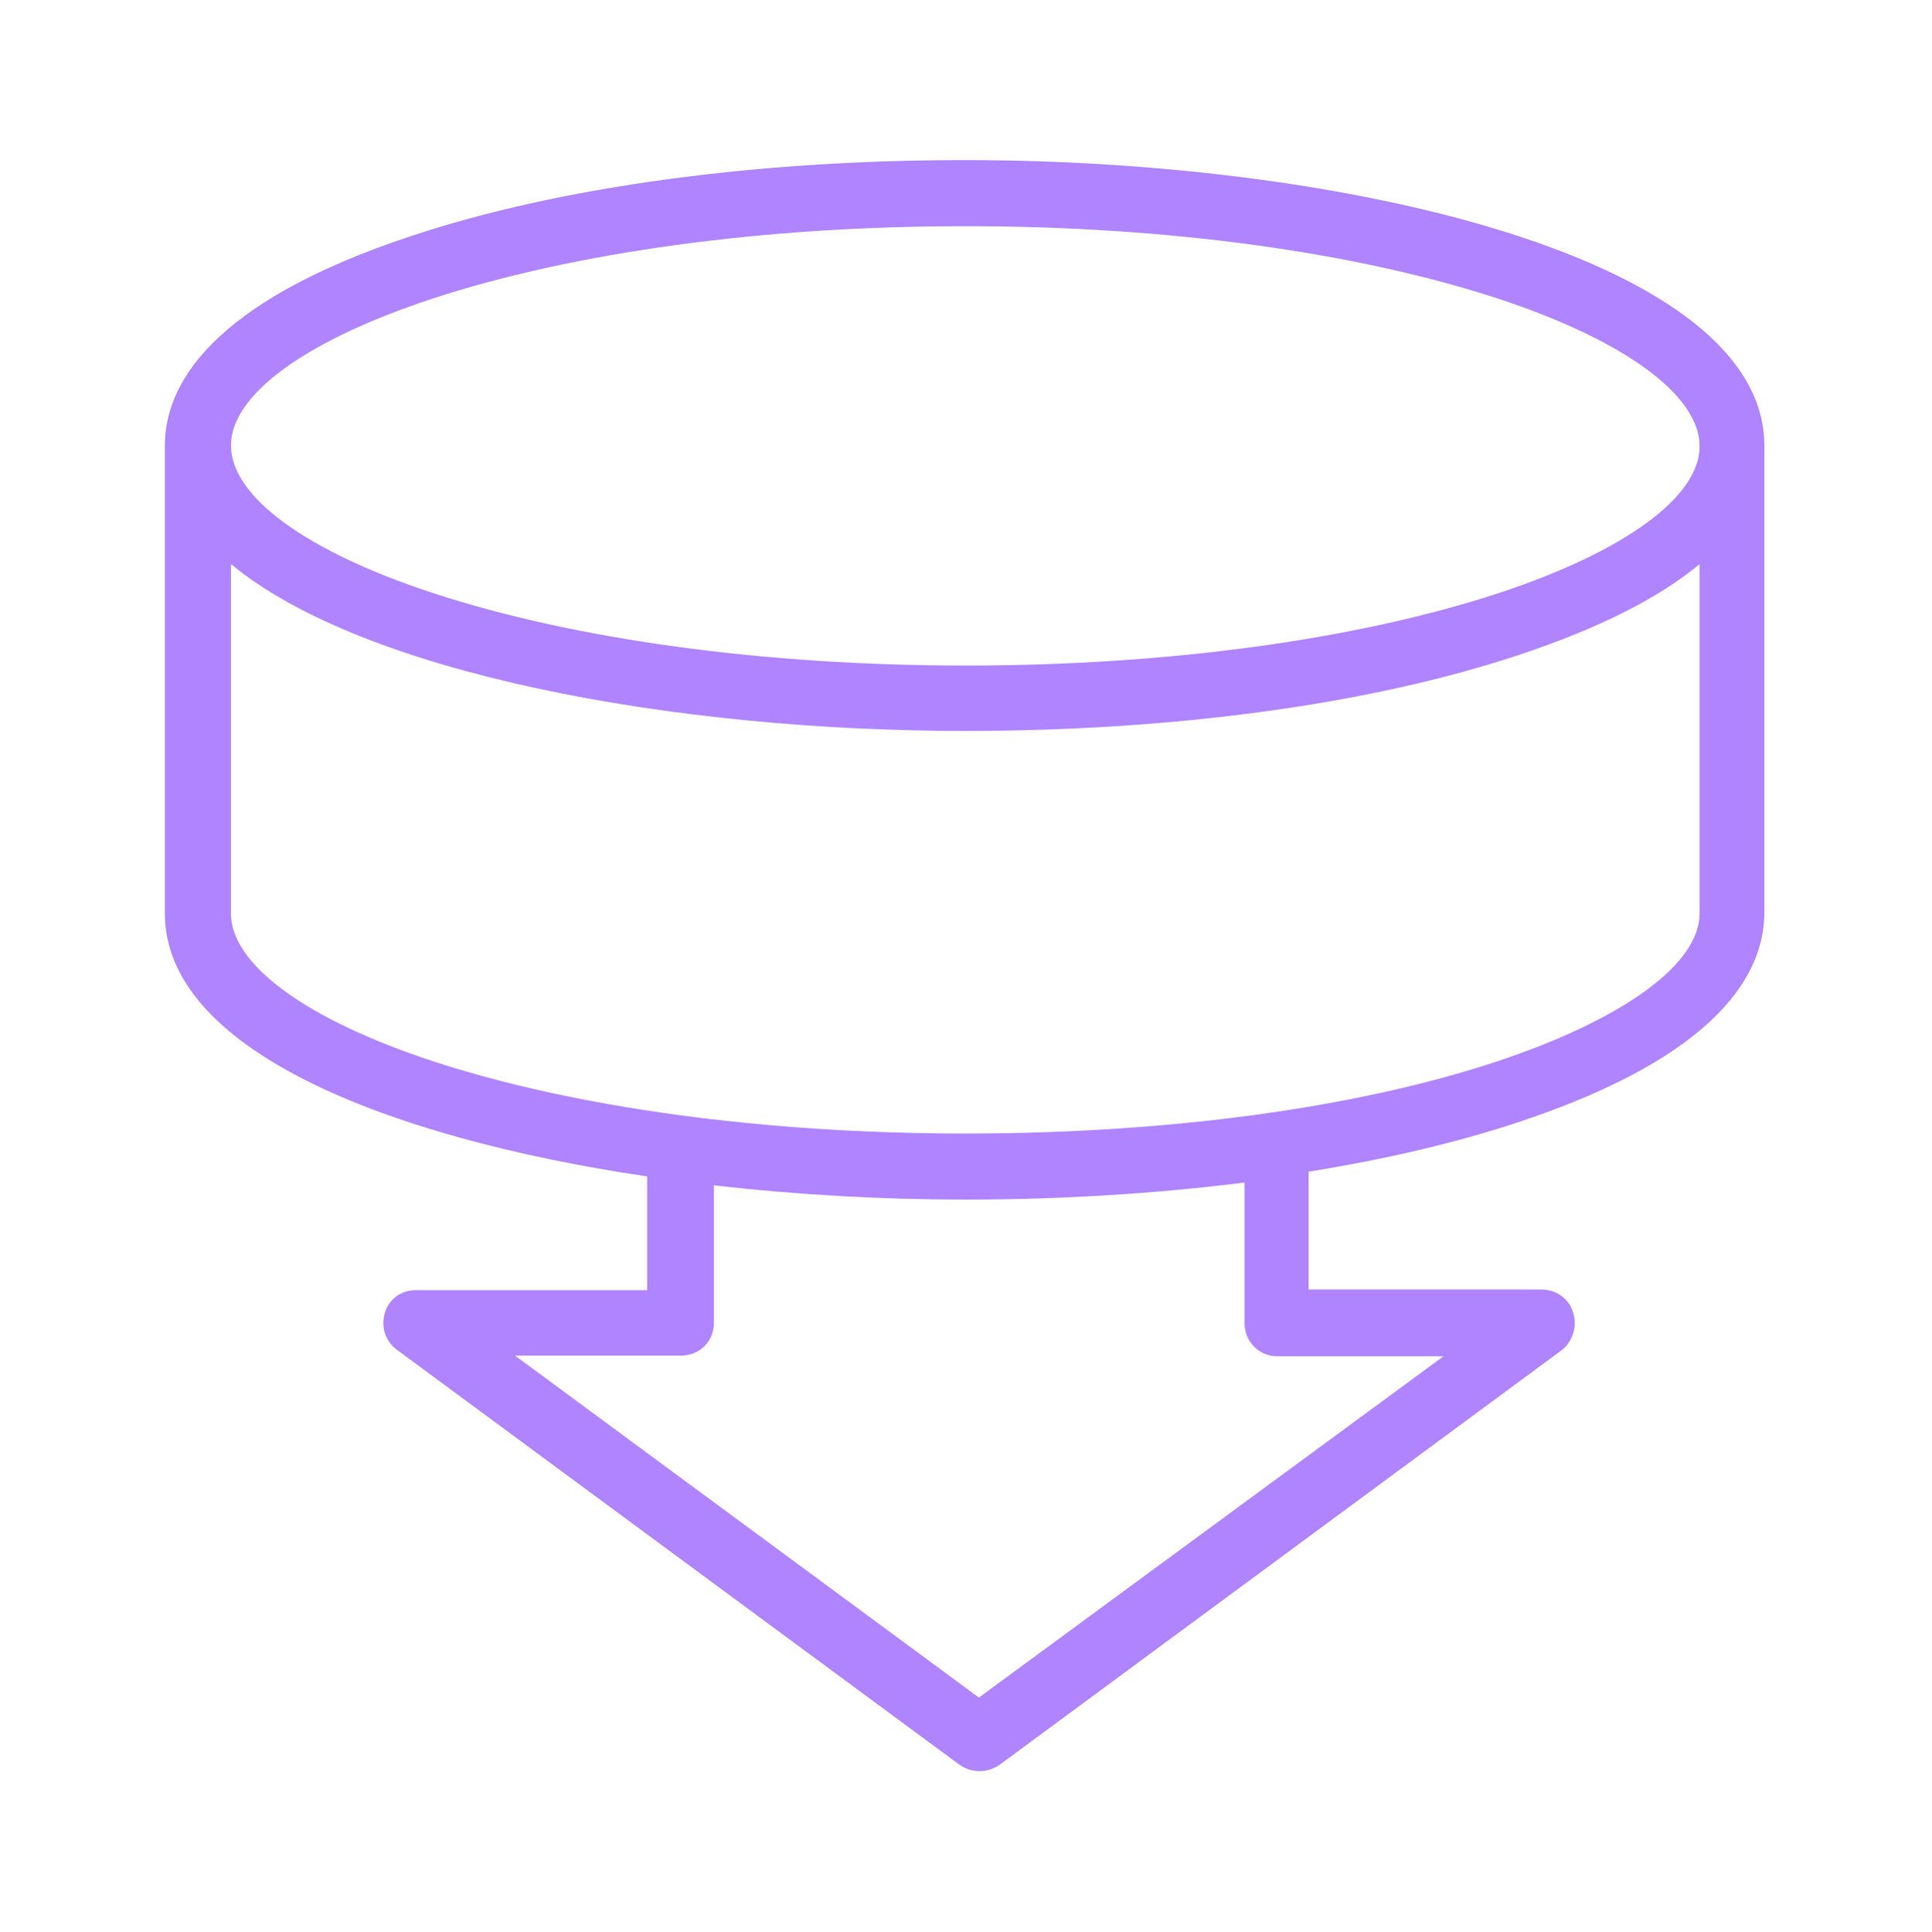
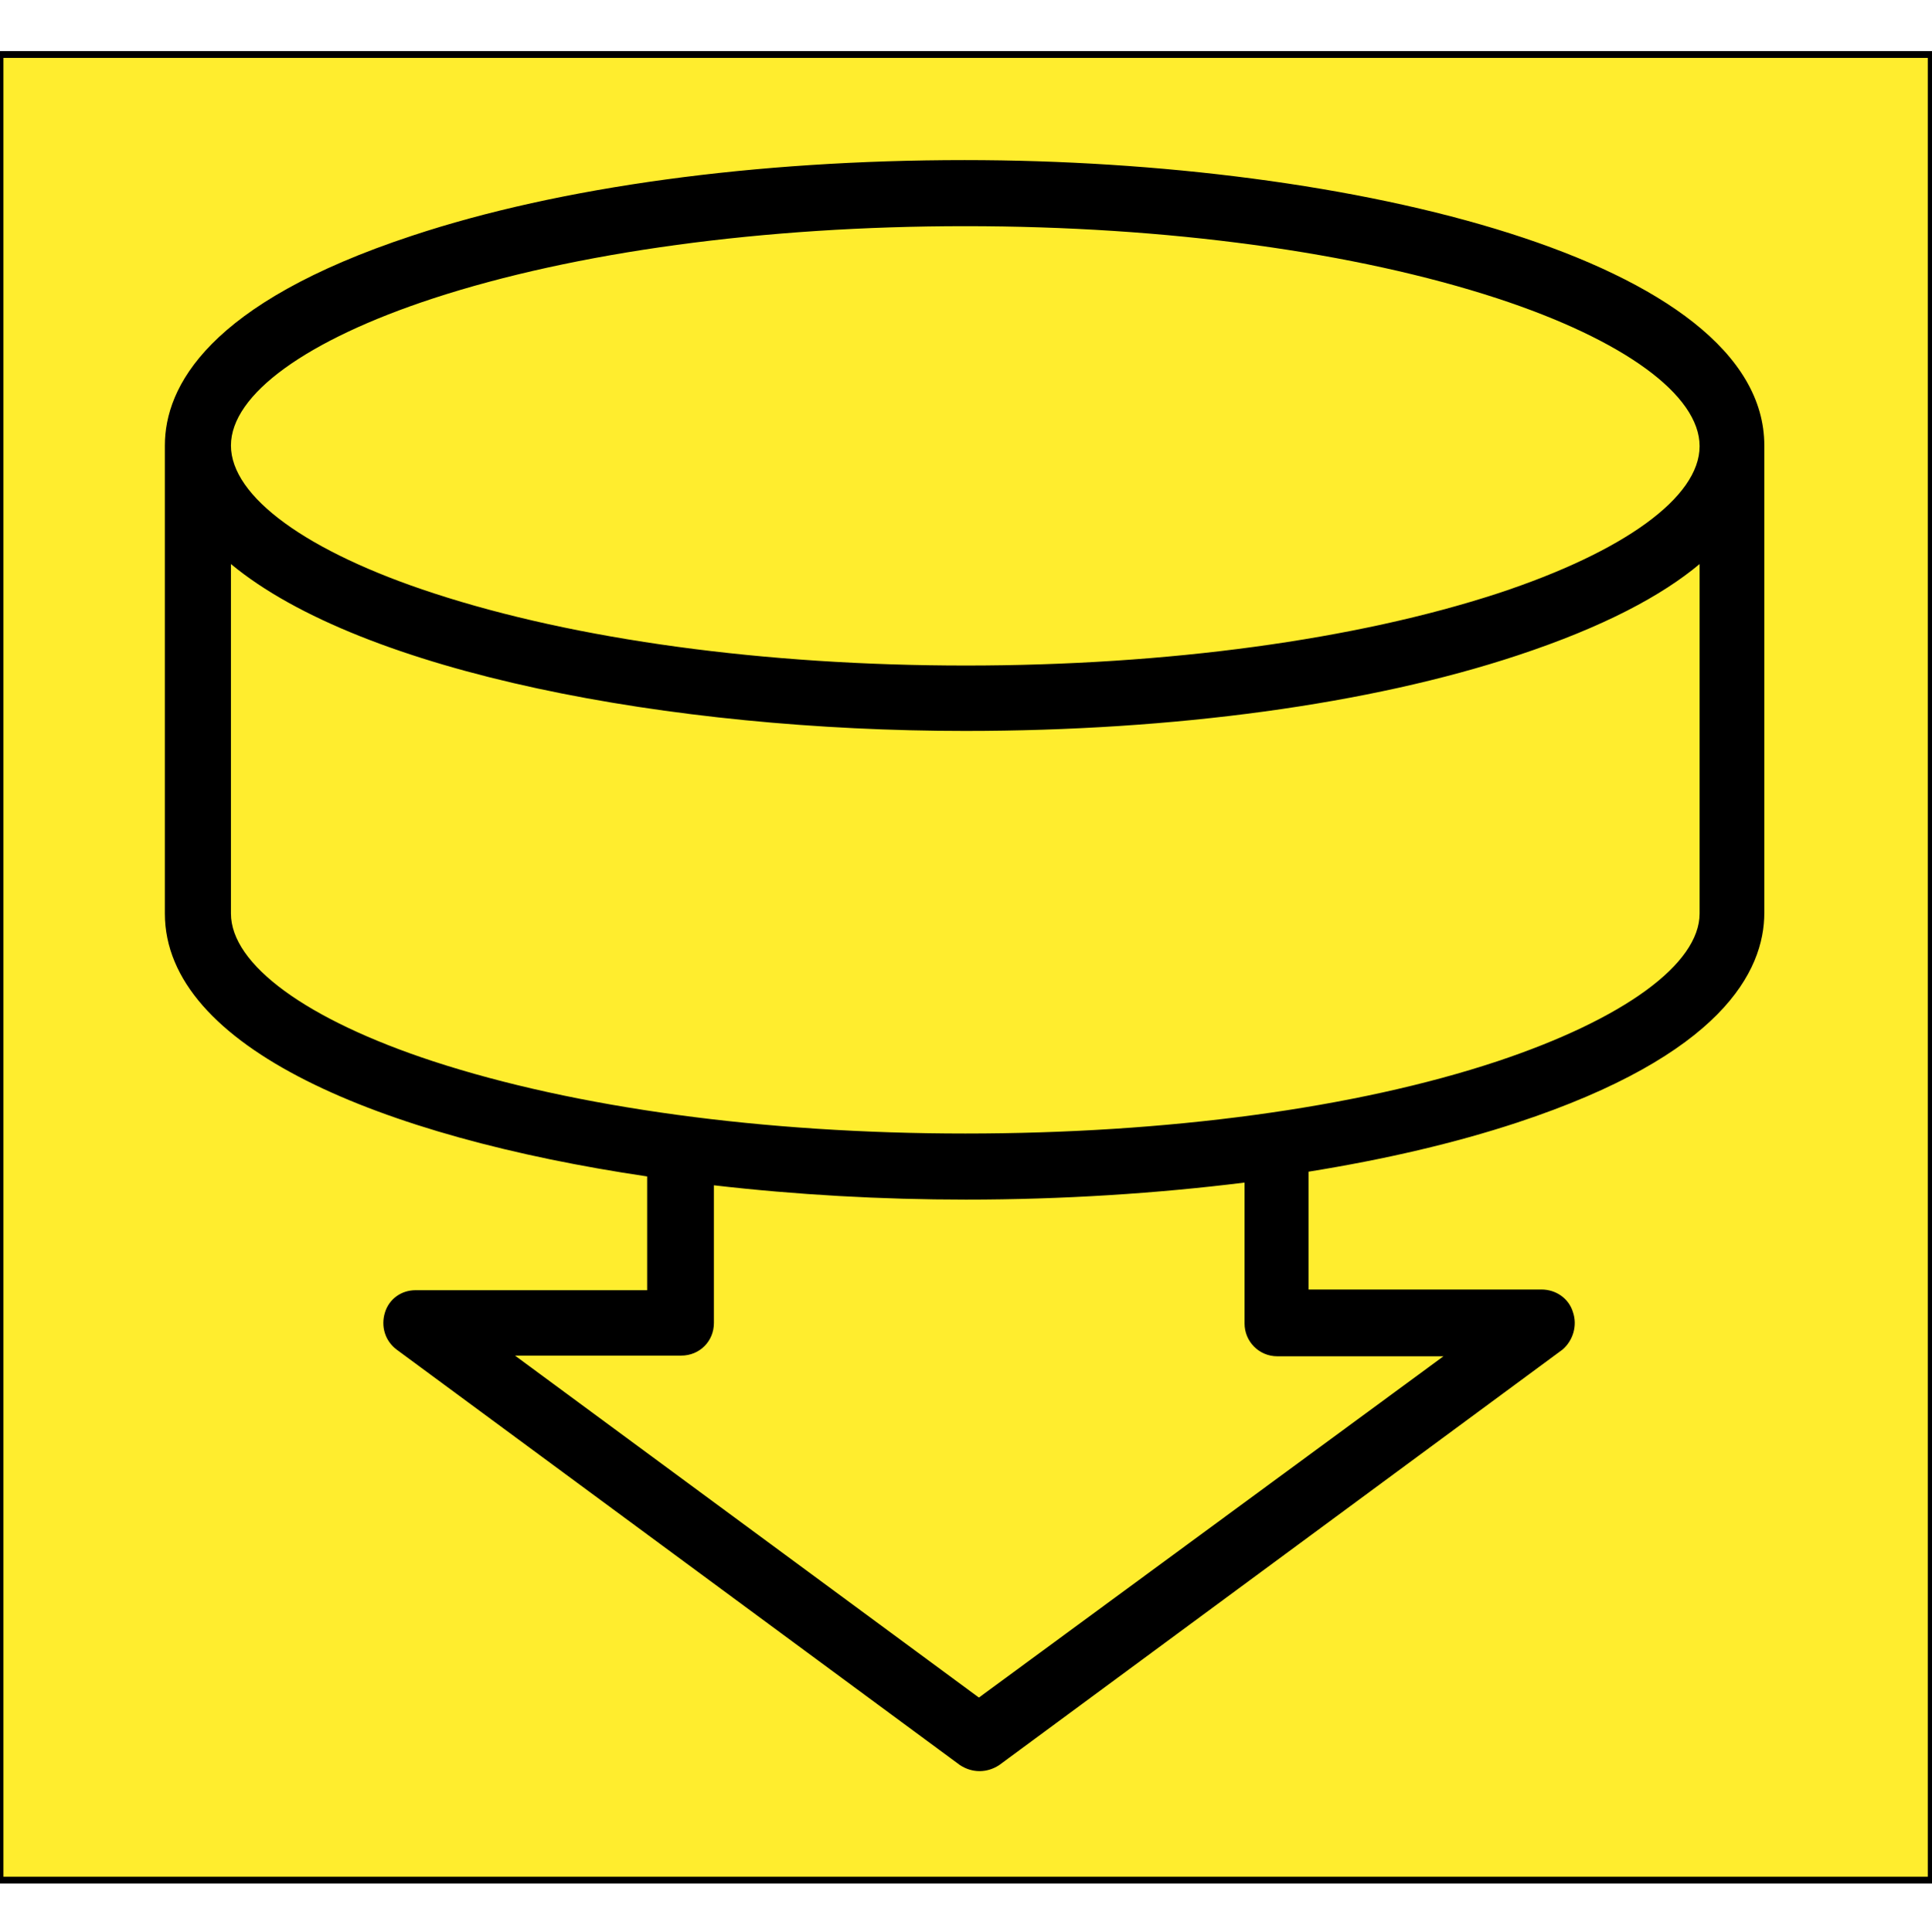
<svg xmlns="http://www.w3.org/2000/svg" version="1.1" id="レイヤー_1" x="0px" y="0px" viewBox="0 0 283.5 283.5" style="enable-background:new 0 0 283.5 283.5;" xml:space="preserve">
  <style type="text/css">
- 	.st0{fill:#B184FF;}
+ 	.st0{fill:#FFED2E;stroke:#000000;stroke-miterlimit:10;}
</style>
-   <g id="レイヤー_2_00000121979414759614071610000010760633920642352055_">
+   <g id="レイヤー_2_00000014617175727369035000000000991483747527814812_">
</g>
-   <g id="レイヤー_1_00000100361647539792432560000010076546044845512356_">
-     <path class="st0" d="M230.9,192.6c-0.6-2-2.5-3.3-4.6-3.3h-34.2v-17.3c11.2-1.8,21.5-4.2,30.6-7.2c30-9.9,36.3-22.2,36.3-30.8V65.4   c0-27.2-60.5-41.9-117.4-41.9c-30.6,0-59.4,3.9-81.1,11.1c-30,9.9-36.3,22.2-36.3,30.8v68.7c0,19.7,31.7,32.8,70.8,38.6v16.7H61   c-2.1,0-3.9,1.3-4.5,3.3s0,4.1,1.7,5.4l82.7,61c0.9,0.6,1.9,0.9,2.9,0.9s2-0.3,2.9-0.9l82.7-61   C230.9,196.8,231.6,194.6,230.9,192.6z M63.6,43.8c20.8-6.8,48.5-10.6,78.1-10.6s57.3,3.8,78.1,10.6c18.6,6.1,29.7,14.2,29.7,21.7   S238.4,81,219.9,87.1c-20.8,6.8-48.5,10.6-78.1,10.6s-57.3-3.8-78.1-10.6C45,81,33.9,72.9,33.9,65.4S45,49.9,63.6,43.8z    M63.6,155.8c-18.6-6.1-29.7-14.2-29.7-21.7V82.8c19.3,16,64.6,24.5,107.8,24.5c30.6,0,59.4-3.9,81.1-11.1   c12.7-4.2,21.2-8.8,26.7-13.4v51.3c0,7.4-11.1,15.5-29.7,21.7c-20.8,6.9-48.5,10.6-78.1,10.6S84.4,162.6,63.6,155.8z M143.7,249.2   l-68.1-50.2H100c2.7,0,4.8-2.1,4.8-4.8v-20.2c12.1,1.4,24.6,2.1,37,2.1c14.2,0,28-0.9,40.9-2.5v20.7c0,2.6,2.1,4.8,4.8,4.8h24.4   L143.7,249.2z" />
+   <rect y="8" class="st0" width="283.5" height="268" />
+   <g id="レイヤー_1_00000047745757441135727640000000525036886708925109_">
+     <path d="M230.9,192.6c-0.6-2-2.5-3.3-4.6-3.3h-34.2v-17.3c11.2-1.8,21.5-4.2,30.6-7.2c30-9.9,36.3-22.2,36.3-30.8V65.4   c0-27.2-60.5-41.9-117.4-41.9c-30.6,0-59.4,3.9-81.1,11.1c-30,9.9-36.3,22.2-36.3,30.8v68.7c0,19.7,31.7,32.8,70.8,38.6v16.7H61   c-2.1,0-3.9,1.3-4.5,3.3s0,4.1,1.7,5.4l82.7,61c0.9,0.6,1.9,0.9,2.9,0.9s2-0.3,2.9-0.9l82.7-61   C230.9,196.8,231.6,194.6,230.9,192.6z M63.6,43.8c20.8-6.8,48.5-10.6,78.1-10.6s57.3,3.8,78.1,10.6c18.6,6.1,29.7,14.2,29.7,21.7   S238.4,81,219.9,87.1c-20.8,6.8-48.5,10.6-78.1,10.6s-57.3-3.8-78.1-10.6C45,81,33.9,72.9,33.9,65.4S45,49.9,63.6,43.8z    M63.6,155.8c-18.6-6.1-29.7-14.2-29.7-21.7V82.8c19.3,16,64.6,24.5,107.8,24.5c30.6,0,59.4-3.9,81.1-11.1   c12.7-4.2,21.2-8.8,26.7-13.4v51.3c0,7.4-11.1,15.5-29.7,21.7c-20.8,6.9-48.5,10.6-78.1,10.6S84.4,162.6,63.6,155.8z M143.7,249.2   l-68.1-50.2H100c2.7,0,4.8-2.1,4.8-4.8v-20.2c12.1,1.4,24.6,2.1,37,2.1c14.2,0,28-0.9,40.9-2.5v20.7c0,2.6,2.1,4.8,4.8,4.8h24.4   L143.7,249.2z" />
  </g>
</svg>
